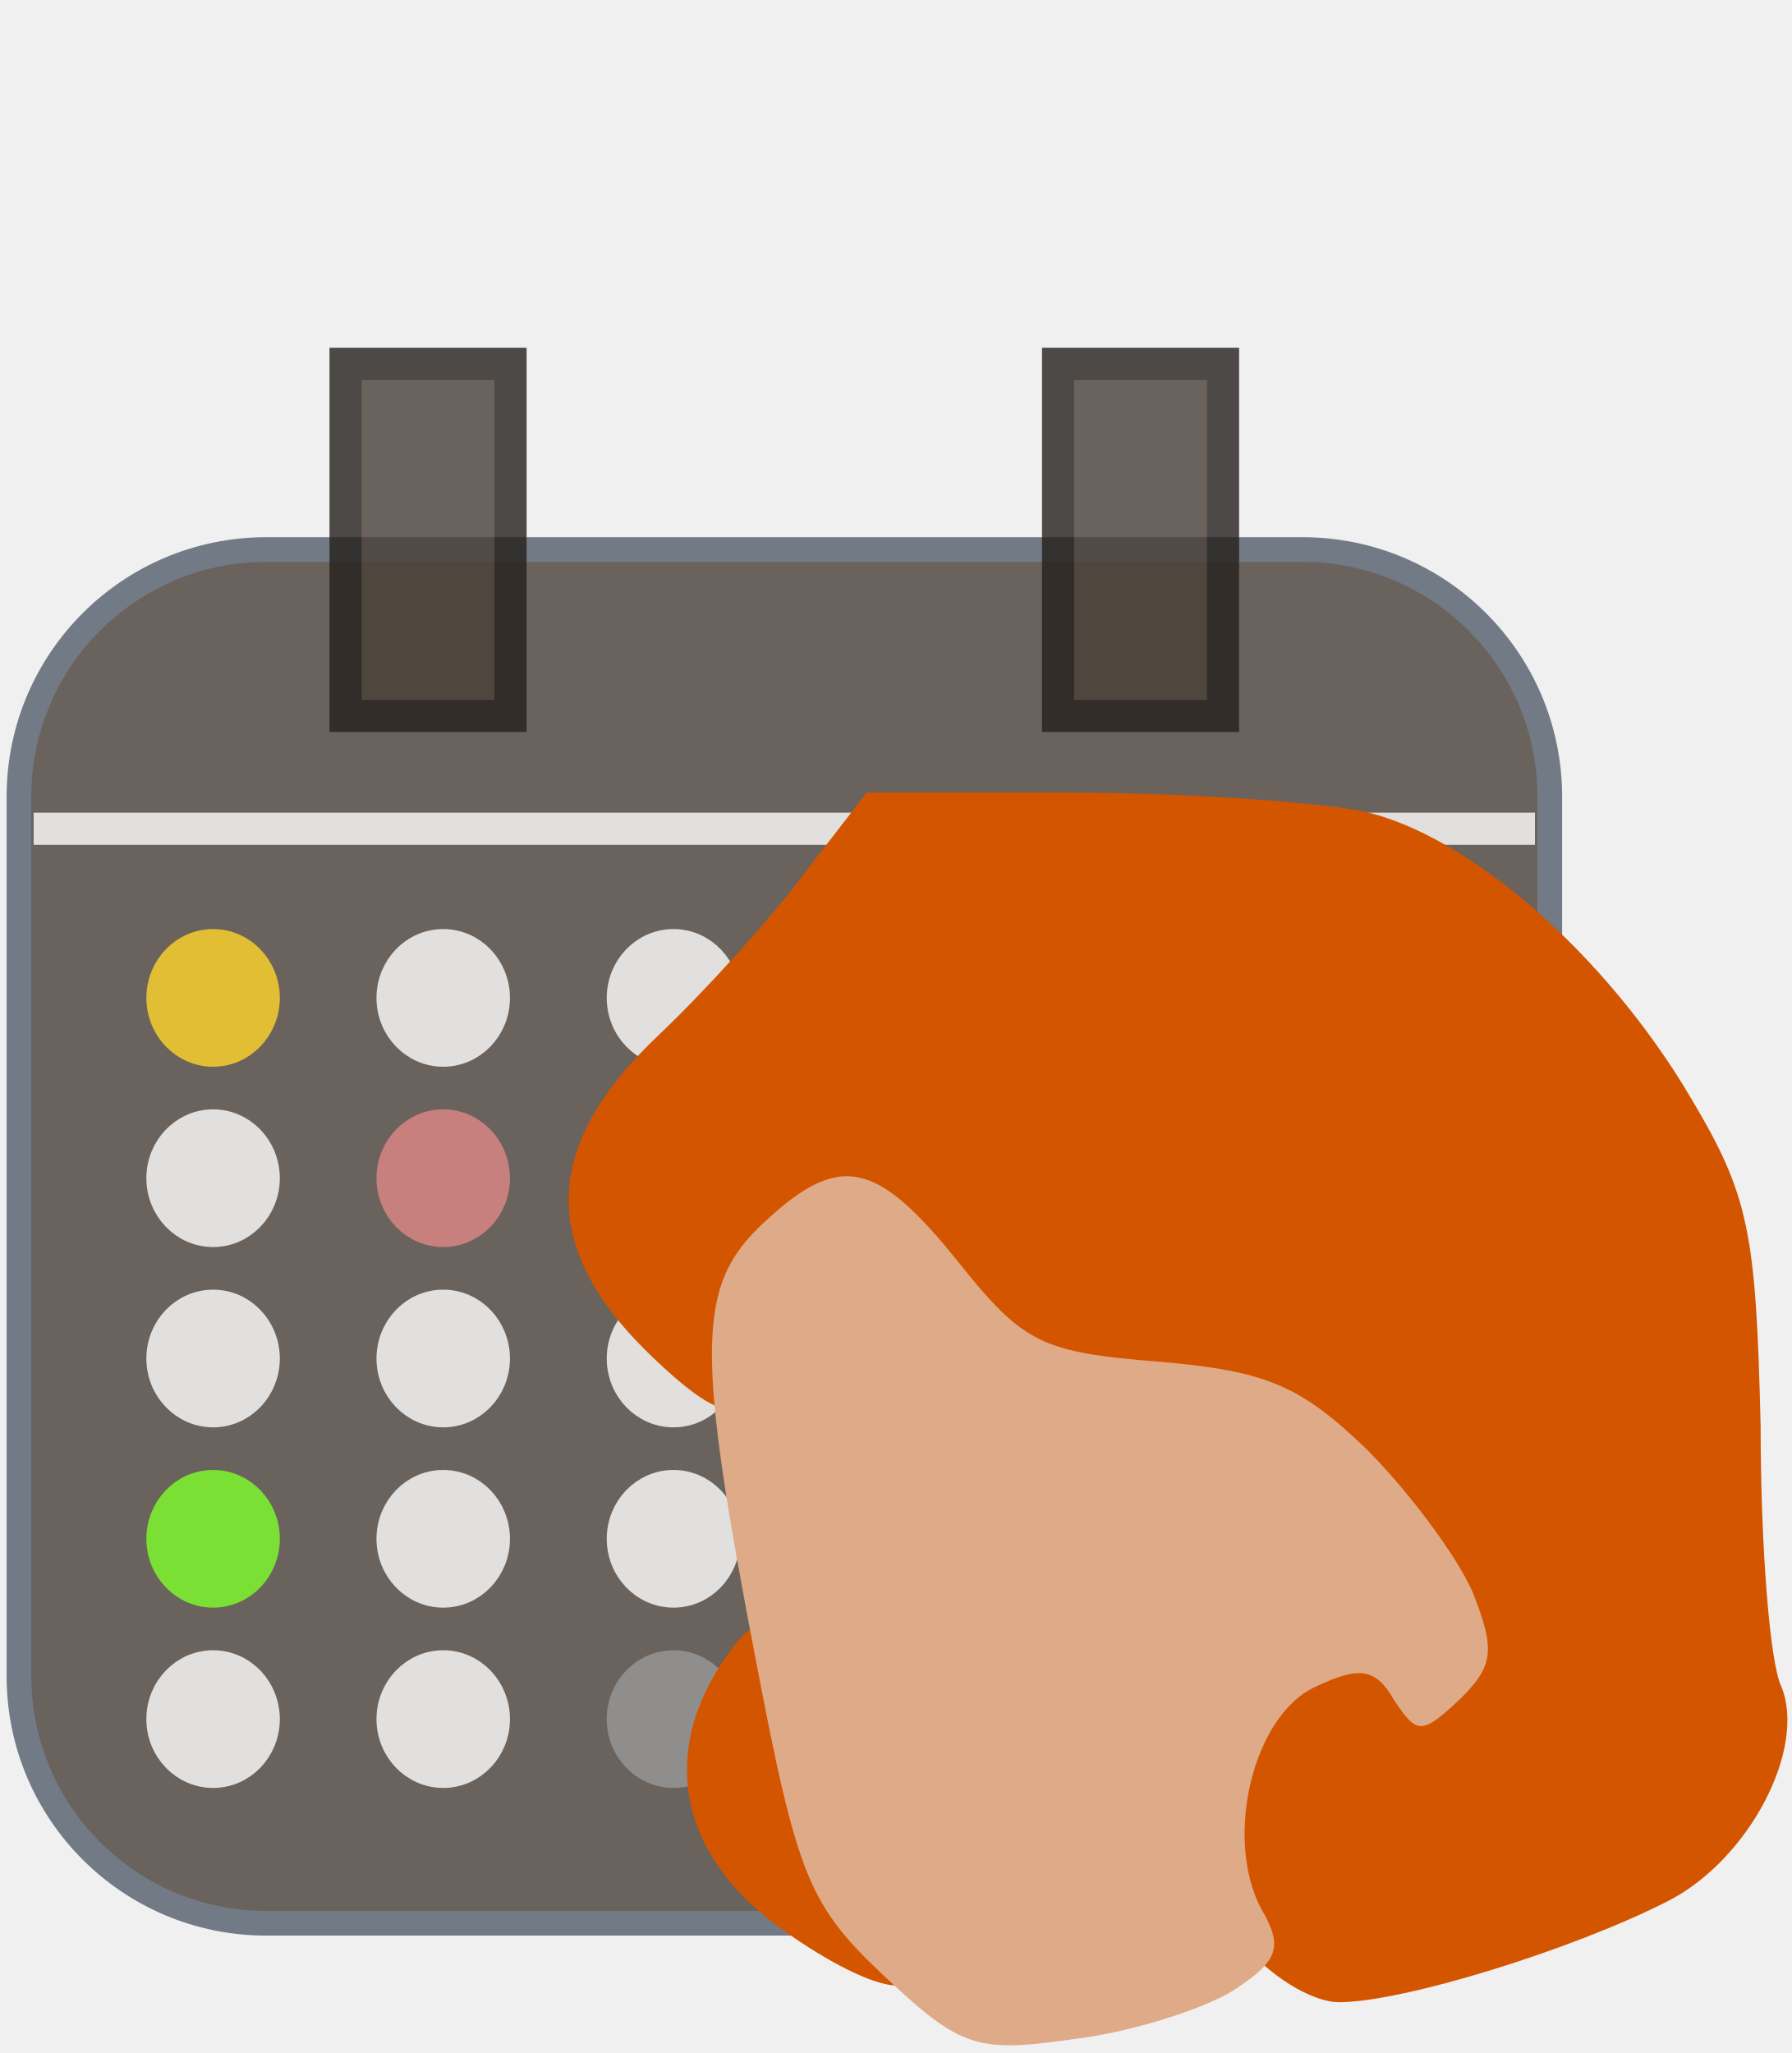
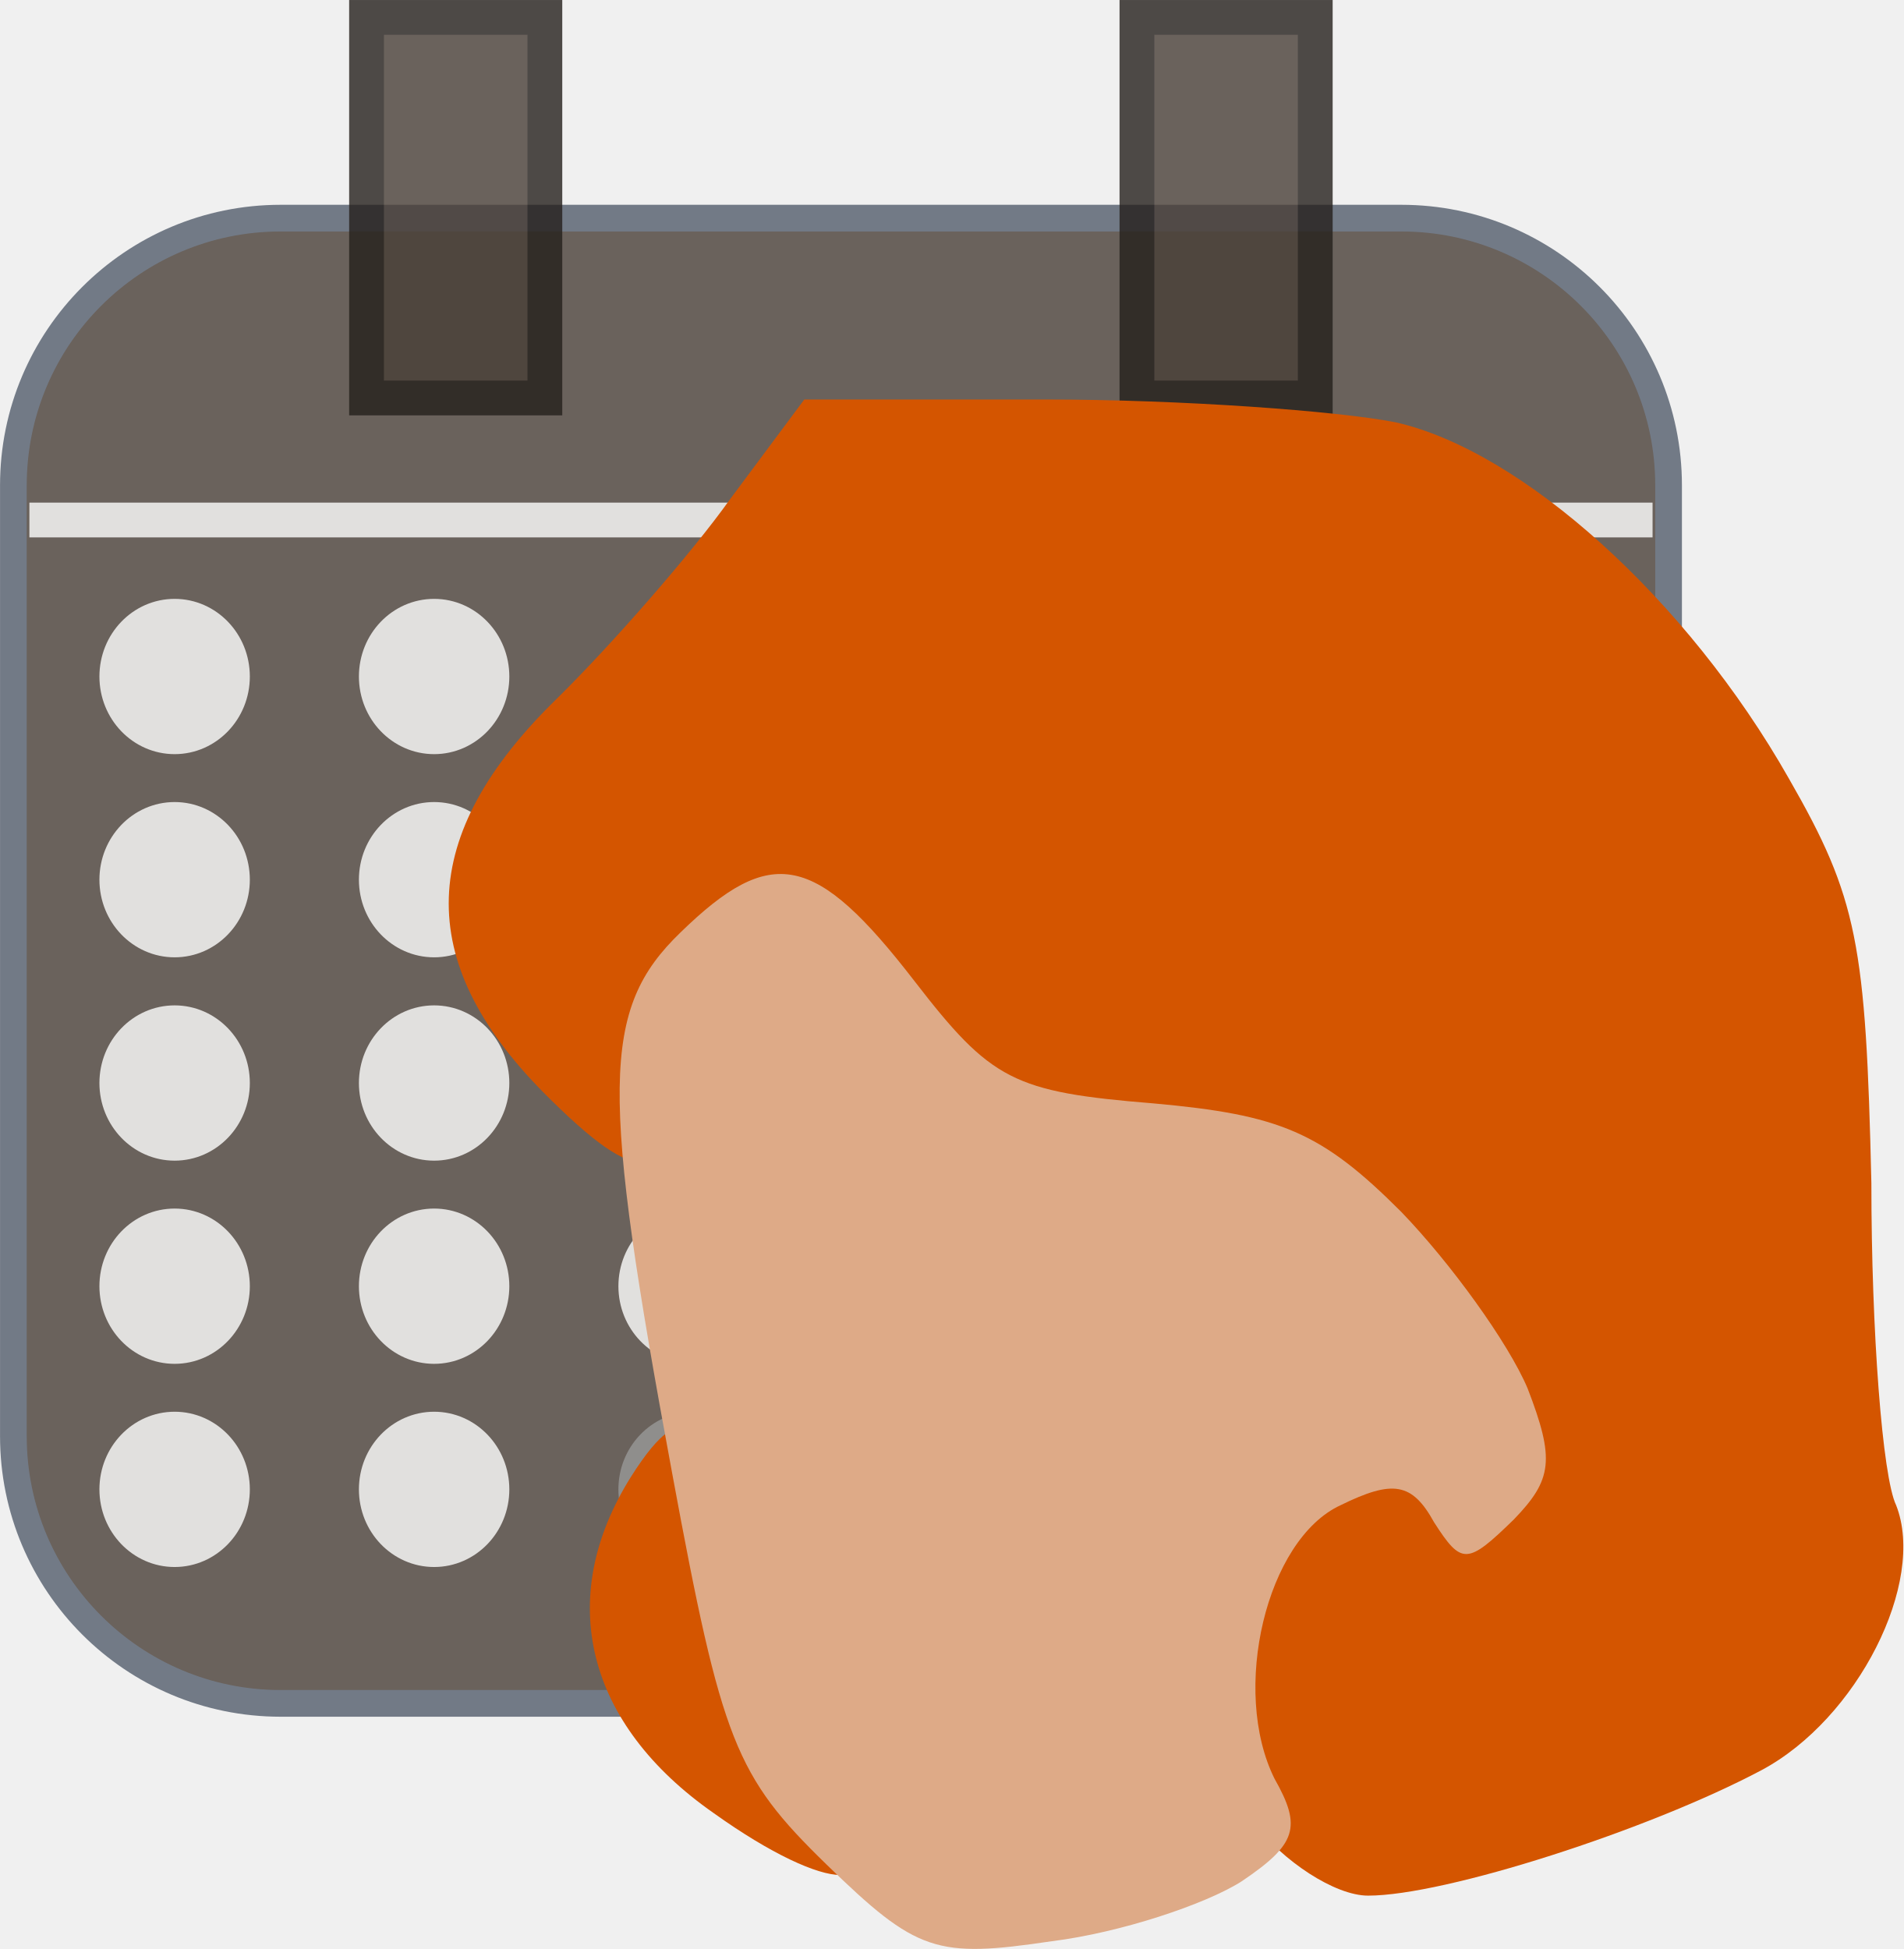
- <svg xmlns="http://www.w3.org/2000/svg" width="48" height="55" viewBox="0 0 12.7 14.552" version="1.1" id="svg1" xml:space="preserve">
+ <svg xmlns="http://www.w3.org/2000/svg" width="47.155" height="48.29" viewBox="0 0 12.477 12.777" version="1.1" id="svg1" xml:space="preserve">
  <defs id="defs1" />
-   <g id="layer1" transform="translate(-57.99966,-90.5967)">
-     <rect style="opacity:0.8;fill:#483e37;stroke:#535d6c;stroke-width:0.175" id="rect1" width="10.85" height="9.737" x="58.134" y="94.492" rx="1.752" />
-     <path style="opacity:0.8;fill:#ffffff;stroke:#ffffff;stroke-width:0.228;stroke-dasharray:none" d="M 58.238,96.471 H 68.879" id="path2" />
-     <rect style="opacity:0.8;fill:#483e37;stroke:#241f1c;stroke-width:0.228;stroke-dasharray:none" id="rect2-8" width="1.169" height="2.495" x="65.499" y="93.176" />
-     <rect style="opacity:0.8;fill:#483e37;stroke:#241f1c;stroke-width:0.228;stroke-dasharray:none" id="rect2-8-9" width="1.169" height="2.495" x="60.449" y="93.176" />
-     <ellipse style="opacity:0.8;fill:#ffd42a;fill-opacity:1;stroke:#ffd42a;stroke-width:0.228;stroke-dasharray:none" id="path3" cx="59.51" cy="97.67" rx="0.359" ry="0.374" />
-     <ellipse style="opacity:0.8;fill:#ffffff;fill-opacity:1;stroke:#ffffff;stroke-width:0.228;stroke-dasharray:none" id="path3-0" cx="62.773" cy="97.67" rx="0.359" ry="0.374" />
-     <ellipse style="opacity:0.8;fill:#ffffff;fill-opacity:1;stroke:#ffffff;stroke-width:0.228;stroke-dasharray:none" id="path3-9" cx="64.404" cy="97.67" rx="0.359" ry="0.374" />
-     <ellipse style="opacity:0.8;fill:#ffffff;fill-opacity:1;stroke:#ffffff;stroke-width:0.228;stroke-dasharray:none" id="path3-03" cx="61.141" cy="97.67" rx="0.359" ry="0.374" />
-     <ellipse style="opacity:0.8;fill:#ffffff;fill-opacity:1;stroke:#ffffff;stroke-width:0.228;stroke-dasharray:none" id="path3-4" cx="66.036" cy="97.67" rx="0.359" ry="0.374" />
-     <ellipse style="opacity:0.8;fill:#ffffff;fill-opacity:1;stroke:#ffffff;stroke-width:0.228;stroke-dasharray:none" id="path3-7" cx="67.667" cy="97.67" rx="0.359" ry="0.374" />
-     <ellipse style="opacity:0.8;fill:#ffffff;fill-opacity:1;stroke:#ffffff;stroke-width:0.228;stroke-dasharray:none" id="path3-94" cx="59.51" cy="98.948" rx="0.359" ry="0.374" />
-     <ellipse style="opacity:0.8;fill:#ffffff;fill-opacity:1;stroke:#ffffff;stroke-width:0.228;stroke-dasharray:none" id="path3-0-6" cx="62.773" cy="98.948" rx="0.359" ry="0.374" />
-     <ellipse style="opacity:0.8;fill:#ffffff;fill-opacity:1;stroke:#ffffff;stroke-width:0.228;stroke-dasharray:none" id="path3-9-9" cx="64.404" cy="98.948" rx="0.359" ry="0.374" />
-     <ellipse style="opacity:0.8;fill:#de8787;fill-opacity:1;stroke:#de8787;stroke-width:0.228;stroke-dasharray:none" id="path3-03-2" cx="61.141" cy="98.948" rx="0.359" ry="0.374" />
-     <ellipse style="opacity:0.8;fill:#ffffff;fill-opacity:1;stroke:#ffffff;stroke-width:0.228;stroke-dasharray:none" id="path3-4-2" cx="66.036" cy="98.948" rx="0.359" ry="0.374" />
-     <ellipse style="opacity:0.8;fill:#ffffff;fill-opacity:1;stroke:#ffffff;stroke-width:0.228;stroke-dasharray:none" id="path3-7-4" cx="67.667" cy="98.948" rx="0.359" ry="0.374" />
-     <ellipse style="opacity:0.8;fill:#ffffff;fill-opacity:1;stroke:#ffffff;stroke-width:0.228;stroke-dasharray:none" id="path3-1" cx="59.51" cy="100.226" rx="0.359" ry="0.374" />
-     <ellipse style="opacity:0.8;fill:#ffffff;fill-opacity:1;stroke:#ffffff;stroke-width:0.228;stroke-dasharray:none" id="path3-0-2" cx="62.773" cy="100.226" rx="0.359" ry="0.374" />
-     <ellipse style="opacity:0.8;fill:#ffffff;fill-opacity:1;stroke:#ffffff;stroke-width:0.228;stroke-dasharray:none" id="path3-9-8" cx="64.404" cy="100.226" rx="0.359" ry="0.374" />
-     <ellipse style="opacity:0.8;fill:#ffffff;fill-opacity:1;stroke:#ffffff;stroke-width:0.228;stroke-dasharray:none" id="path3-03-9" cx="61.141" cy="100.226" rx="0.359" ry="0.374" />
-     <ellipse style="opacity:0.8;fill:#ffffff;fill-opacity:1;stroke:#ffffff;stroke-width:0.228;stroke-dasharray:none" id="path3-4-3" cx="66.036" cy="100.226" rx="0.359" ry="0.374" />
-     <ellipse style="opacity:0.8;fill:#ffffff;fill-opacity:1;stroke:#ffffff;stroke-width:0.228;stroke-dasharray:none" id="path3-7-6" cx="67.667" cy="100.226" rx="0.359" ry="0.374" />
-     <ellipse style="opacity:0.8;fill:#7fff2a;fill-opacity:1;stroke:#7fff2a;stroke-width:0.228;stroke-dasharray:none" id="path3-5" cx="59.51" cy="101.504" rx="0.359" ry="0.374" />
-     <ellipse style="opacity:0.8;fill:#ffffff;fill-opacity:1;stroke:#ffffff;stroke-width:0.228;stroke-dasharray:none" id="path3-0-1" cx="62.773" cy="101.504" rx="0.359" ry="0.374" />
-     <ellipse style="opacity:0.8;fill:#ffffff;fill-opacity:1;stroke:#ffffff;stroke-width:0.228;stroke-dasharray:none" id="path3-9-1" cx="64.404" cy="101.504" rx="0.359" ry="0.374" />
-     <ellipse style="opacity:0.8;fill:#ffffff;fill-opacity:1;stroke:#ffffff;stroke-width:0.228;stroke-dasharray:none" id="path3-03-0" cx="61.141" cy="101.504" rx="0.359" ry="0.374" />
-     <ellipse style="opacity:0.8;fill:#ffffff;fill-opacity:1;stroke:#ffffff;stroke-width:0.228;stroke-dasharray:none" id="path3-4-8" cx="66.036" cy="101.504" rx="0.359" ry="0.374" />
-     <ellipse style="opacity:0.8;fill:#ffffff;fill-opacity:1;stroke:#ffffff;stroke-width:0.228;stroke-dasharray:none" id="path3-7-5" cx="67.667" cy="101.504" rx="0.359" ry="0.374" />
-     <ellipse style="opacity:0.8;fill:#ffffff;fill-opacity:1;stroke:#ffffff;stroke-width:0.228;stroke-dasharray:none" id="path3-58" cx="59.51" cy="102.782" rx="0.359" ry="0.374" />
-     <ellipse style="opacity:0.8;fill:#999999;fill-opacity:1;stroke:#999999;stroke-width:0.228;stroke-dasharray:none" id="path3-0-62" cx="62.773" cy="102.782" rx="0.359" ry="0.374" />
-     <ellipse style="opacity:0.8;fill:#ffffff;fill-opacity:1;stroke:#ffffff;stroke-width:0.228;stroke-dasharray:none" id="path3-9-84" cx="64.404" cy="102.782" rx="0.359" ry="0.374" />
-     <ellipse style="opacity:0.8;fill:#ffffff;fill-opacity:1;stroke:#ffffff;stroke-width:0.228;stroke-dasharray:none" id="path3-03-7" cx="61.141" cy="102.782" rx="0.359" ry="0.374" />
-     <ellipse style="opacity:0.8;fill:#ffffff;fill-opacity:1;stroke:#ffffff;stroke-width:0.228;stroke-dasharray:none" id="path3-4-24" cx="66.036" cy="102.782" rx="0.359" ry="0.374" />
-     <ellipse style="opacity:0.8;fill:#ffffff;fill-opacity:1;stroke:#ffffff;stroke-width:0.228;stroke-dasharray:none" id="path3-7-0" cx="67.667" cy="102.782" rx="0.359" ry="0.374" />
-     <g id="g4" transform="matrix(0.01633098,0,0,0.01633098,61.23508,95.64336)">
+   <g id="layer1" transform="translate(-58.1593,-90.81209)">
+     <rect style="opacity:0.8;fill:#483e37;stroke:#535d6c;stroke-width:0.175" id="rect1" width="10.85" height="9.737" x="58.247" y="92.242" rx="1.752" />
+     <path style="opacity:0.8;fill:#ffffff;stroke:#ffffff;stroke-width:0.228;stroke-dasharray:none" d="M 58.352,94.221 H 68.992" id="path2" />
+     <rect style="opacity:0.8;fill:#483e37;stroke:#241f1c;stroke-width:0.228;stroke-dasharray:none" id="rect2-8" width="1.169" height="2.495" x="65.612" y="90.926" />
+     <rect style="opacity:0.8;fill:#483e37;stroke:#241f1c;stroke-width:0.228;stroke-dasharray:none" id="rect2-8-9" width="1.169" height="2.495" x="60.562" y="90.926" />
+     <ellipse style="opacity:0.8;fill:#ffffff;fill-opacity:1;stroke:#ffffff;stroke-width:0.238;stroke-dasharray:none" id="path3" cx="59.304" cy="95.247" rx="0.374" ry="0.39" />
+     <ellipse style="opacity:0.8;fill:#ffffff;fill-opacity:1;stroke:#ffffff;stroke-width:0.238;stroke-dasharray:none" id="path3-0" cx="62.706" cy="95.247" rx="0.374" ry="0.39" />
+     <ellipse style="opacity:0.8;fill:#ffffff;fill-opacity:1;stroke:#ffffff;stroke-width:0.238;stroke-dasharray:none" id="path3-9" cx="64.407" cy="95.247" rx="0.374" ry="0.39" />
+     <ellipse style="opacity:0.8;fill:#ffffff;fill-opacity:1;stroke:#ffffff;stroke-width:0.238;stroke-dasharray:none" id="path3-03" cx="61.005" cy="95.247" rx="0.374" ry="0.39" />
+     <ellipse style="opacity:0.8;fill:#ffffff;fill-opacity:1;stroke:#ffffff;stroke-width:0.238;stroke-dasharray:none" id="path3-4" cx="66.108" cy="95.247" rx="0.374" ry="0.39" />
+     <ellipse style="opacity:0.8;fill:#ffffff;fill-opacity:1;stroke:#ffffff;stroke-width:0.238;stroke-dasharray:none" id="path3-7" cx="67.809" cy="95.247" rx="0.374" ry="0.39" />
+     <ellipse style="opacity:0.8;fill:#ffffff;fill-opacity:1;stroke:#ffffff;stroke-width:0.238;stroke-dasharray:none" id="path3-94" cx="59.304" cy="96.579" rx="0.374" ry="0.39" />
+     <ellipse style="opacity:0.8;fill:#ffffff;fill-opacity:1;stroke:#ffffff;stroke-width:0.238;stroke-dasharray:none" id="path3-0-6" cx="62.706" cy="96.579" rx="0.374" ry="0.39" />
+     <ellipse style="opacity:0.8;fill:#ffffff;fill-opacity:1;stroke:#ffffff;stroke-width:0.238;stroke-dasharray:none" id="path3-9-9" cx="64.407" cy="96.579" rx="0.374" ry="0.39" />
+     <ellipse style="opacity:0.8;fill:#ffffff;fill-opacity:1;stroke:#ffffff;stroke-width:0.238;stroke-dasharray:none" id="path3-03-2" cx="61.005" cy="96.579" rx="0.374" ry="0.39" />
+     <ellipse style="opacity:0.8;fill:#ffffff;fill-opacity:1;stroke:#ffffff;stroke-width:0.238;stroke-dasharray:none" id="path3-4-2" cx="66.108" cy="96.579" rx="0.374" ry="0.39" />
+     <ellipse style="opacity:0.8;fill:#ffffff;fill-opacity:1;stroke:#ffffff;stroke-width:0.238;stroke-dasharray:none" id="path3-7-4" cx="67.809" cy="96.579" rx="0.374" ry="0.39" />
+     <ellipse style="opacity:0.8;fill:#ffffff;fill-opacity:1;stroke:#ffffff;stroke-width:0.238;stroke-dasharray:none" id="path3-1" cx="59.304" cy="97.912" rx="0.374" ry="0.39" />
+     <ellipse style="opacity:0.8;fill:#ffffff;fill-opacity:1;stroke:#ffffff;stroke-width:0.238;stroke-dasharray:none" id="path3-0-2" cx="62.706" cy="97.912" rx="0.374" ry="0.39" />
+     <ellipse style="opacity:0.8;fill:#ffffff;fill-opacity:1;stroke:#ffffff;stroke-width:0.238;stroke-dasharray:none" id="path3-9-8" cx="64.407" cy="97.912" rx="0.374" ry="0.39" />
+     <ellipse style="opacity:0.8;fill:#ffffff;fill-opacity:1;stroke:#ffffff;stroke-width:0.238;stroke-dasharray:none" id="path3-03-9" cx="61.005" cy="97.912" rx="0.374" ry="0.39" />
+     <ellipse style="opacity:0.8;fill:#ffffff;fill-opacity:1;stroke:#ffffff;stroke-width:0.238;stroke-dasharray:none" id="path3-4-3" cx="66.108" cy="97.912" rx="0.374" ry="0.39" />
+     <ellipse style="opacity:0.8;fill:#ffffff;fill-opacity:1;stroke:#ffffff;stroke-width:0.238;stroke-dasharray:none" id="path3-7-6" cx="67.809" cy="97.912" rx="0.374" ry="0.39" />
+     <ellipse style="opacity:0.8;fill:#ffffff;fill-opacity:1;stroke:#ffffff;stroke-width:0.238;stroke-dasharray:none" id="path3-5" cx="59.304" cy="99.244" rx="0.374" ry="0.39" />
+     <ellipse style="opacity:0.8;fill:#ffffff;fill-opacity:1;stroke:#ffffff;stroke-width:0.238;stroke-dasharray:none" id="path3-0-1" cx="62.706" cy="99.244" rx="0.374" ry="0.39" />
+     <ellipse style="opacity:0.8;fill:#ffffff;fill-opacity:1;stroke:#ffffff;stroke-width:0.238;stroke-dasharray:none" id="path3-9-1" cx="64.407" cy="99.244" rx="0.374" ry="0.39" />
+     <ellipse style="opacity:0.8;fill:#ffffff;fill-opacity:1;stroke:#ffffff;stroke-width:0.238;stroke-dasharray:none" id="path3-03-0" cx="61.005" cy="99.244" rx="0.374" ry="0.39" />
+     <ellipse style="opacity:0.8;fill:#ffffff;fill-opacity:1;stroke:#ffffff;stroke-width:0.238;stroke-dasharray:none" id="path3-4-8" cx="66.108" cy="99.244" rx="0.374" ry="0.39" />
+     <ellipse style="opacity:0.8;fill:#ffffff;fill-opacity:1;stroke:#ffffff;stroke-width:0.238;stroke-dasharray:none" id="path3-7-5" cx="67.809" cy="99.244" rx="0.374" ry="0.39" />
+     <ellipse style="opacity:0.8;fill:#ffffff;fill-opacity:1;stroke:#ffffff;stroke-width:0.238;stroke-dasharray:none" id="path3-58" cx="59.304" cy="100.576" rx="0.374" ry="0.39" />
+     <ellipse style="opacity:0.8;fill:#999999;fill-opacity:1;stroke:#999999;stroke-width:0.238;stroke-dasharray:none" id="path3-0-62" cx="62.706" cy="100.576" rx="0.374" ry="0.39" />
+     <ellipse style="opacity:0.8;fill:#ffffff;fill-opacity:1;stroke:#ffffff;stroke-width:0.238;stroke-dasharray:none" id="path3-9-84" cx="64.407" cy="100.576" rx="0.374" ry="0.39" />
+     <ellipse style="opacity:0.8;fill:#ffffff;fill-opacity:1;stroke:#ffffff;stroke-width:0.238;stroke-dasharray:none" id="path3-03-7" cx="61.005" cy="100.576" rx="0.374" ry="0.39" />
+     <ellipse style="opacity:0.8;fill:#ffffff;fill-opacity:1;stroke:#ffffff;stroke-width:0.238;stroke-dasharray:none" id="path3-4-24" cx="66.108" cy="100.576" rx="0.374" ry="0.39" />
+     <ellipse style="opacity:0.8;fill:#ffffff;fill-opacity:1;stroke:#ffffff;stroke-width:0.238;stroke-dasharray:none" id="path3-7-0" cx="67.809" cy="100.576" rx="0.374" ry="0.39" />
+     <g id="g4" transform="matrix(0.01802796,0,0,0.01868252,60.2225,92.77715)">
      <g id="layer101" fill="#d45500" stroke="none">
        <path d="M 145,531 C 99,500 87,456 115,413 c 21,-32 30,-22 44,47 7,30 19,62 27,71 26,29 1,29 -41,0 z" id="path1" />
        <path d="m 341,534 c -23,-29 -26,-50 -11,-88 10,-28 64,-60 86,-52 12,5 12,2 0,-22 -24,-47 -51,-64 -116,-71 -51,-6 -65,-12 -85,-37 -14,-16 -24,-32 -25,-36 0,-12 -35,-9 -48,4 -7,7 -12,24 -12,38 0,41 -11,43 -47,8 -47,-46 -46,-90 5,-138 20,-19 49,-51 63,-70 l 27,-35 h 88 c 49,0 106,4 127,8 46,10 106,62 143,125 25,42 28,58 30,142 0,52 4,103 9,113 11,27 -14,75 -49,93 -41,21 -115,44 -143,44 -12,0 -31,-12 -42,-26 z m 89,-119 c 0,-3 -2,-5 -5,-5 -3,0 -5,2 -5,5 0,3 2,5 5,5 3,0 5,-2 5,-5 z" id="path2-6" />
      </g>
      <g id="layer102" fill="#deaa87" stroke="none">
        <path d="m 186,549 c -33,-31 -38,-43 -56,-137 -26,-135 -26,-163 3,-190 33,-31 49,-28 85,17 28,35 36,39 87,43 46,4 61,10 90,38 18,18 39,46 46,62 10,25 9,32 -5,46 -17,16 -19,16 -29,1 -8,-14 -15,-15 -34,-6 -27,12 -40,65 -24,96 10,17 8,23 -12,36 -13,8 -44,18 -69,21 -42,6 -49,4 -82,-27 z" id="path3-2" />
      </g>
    </g>
  </g>
</svg>
